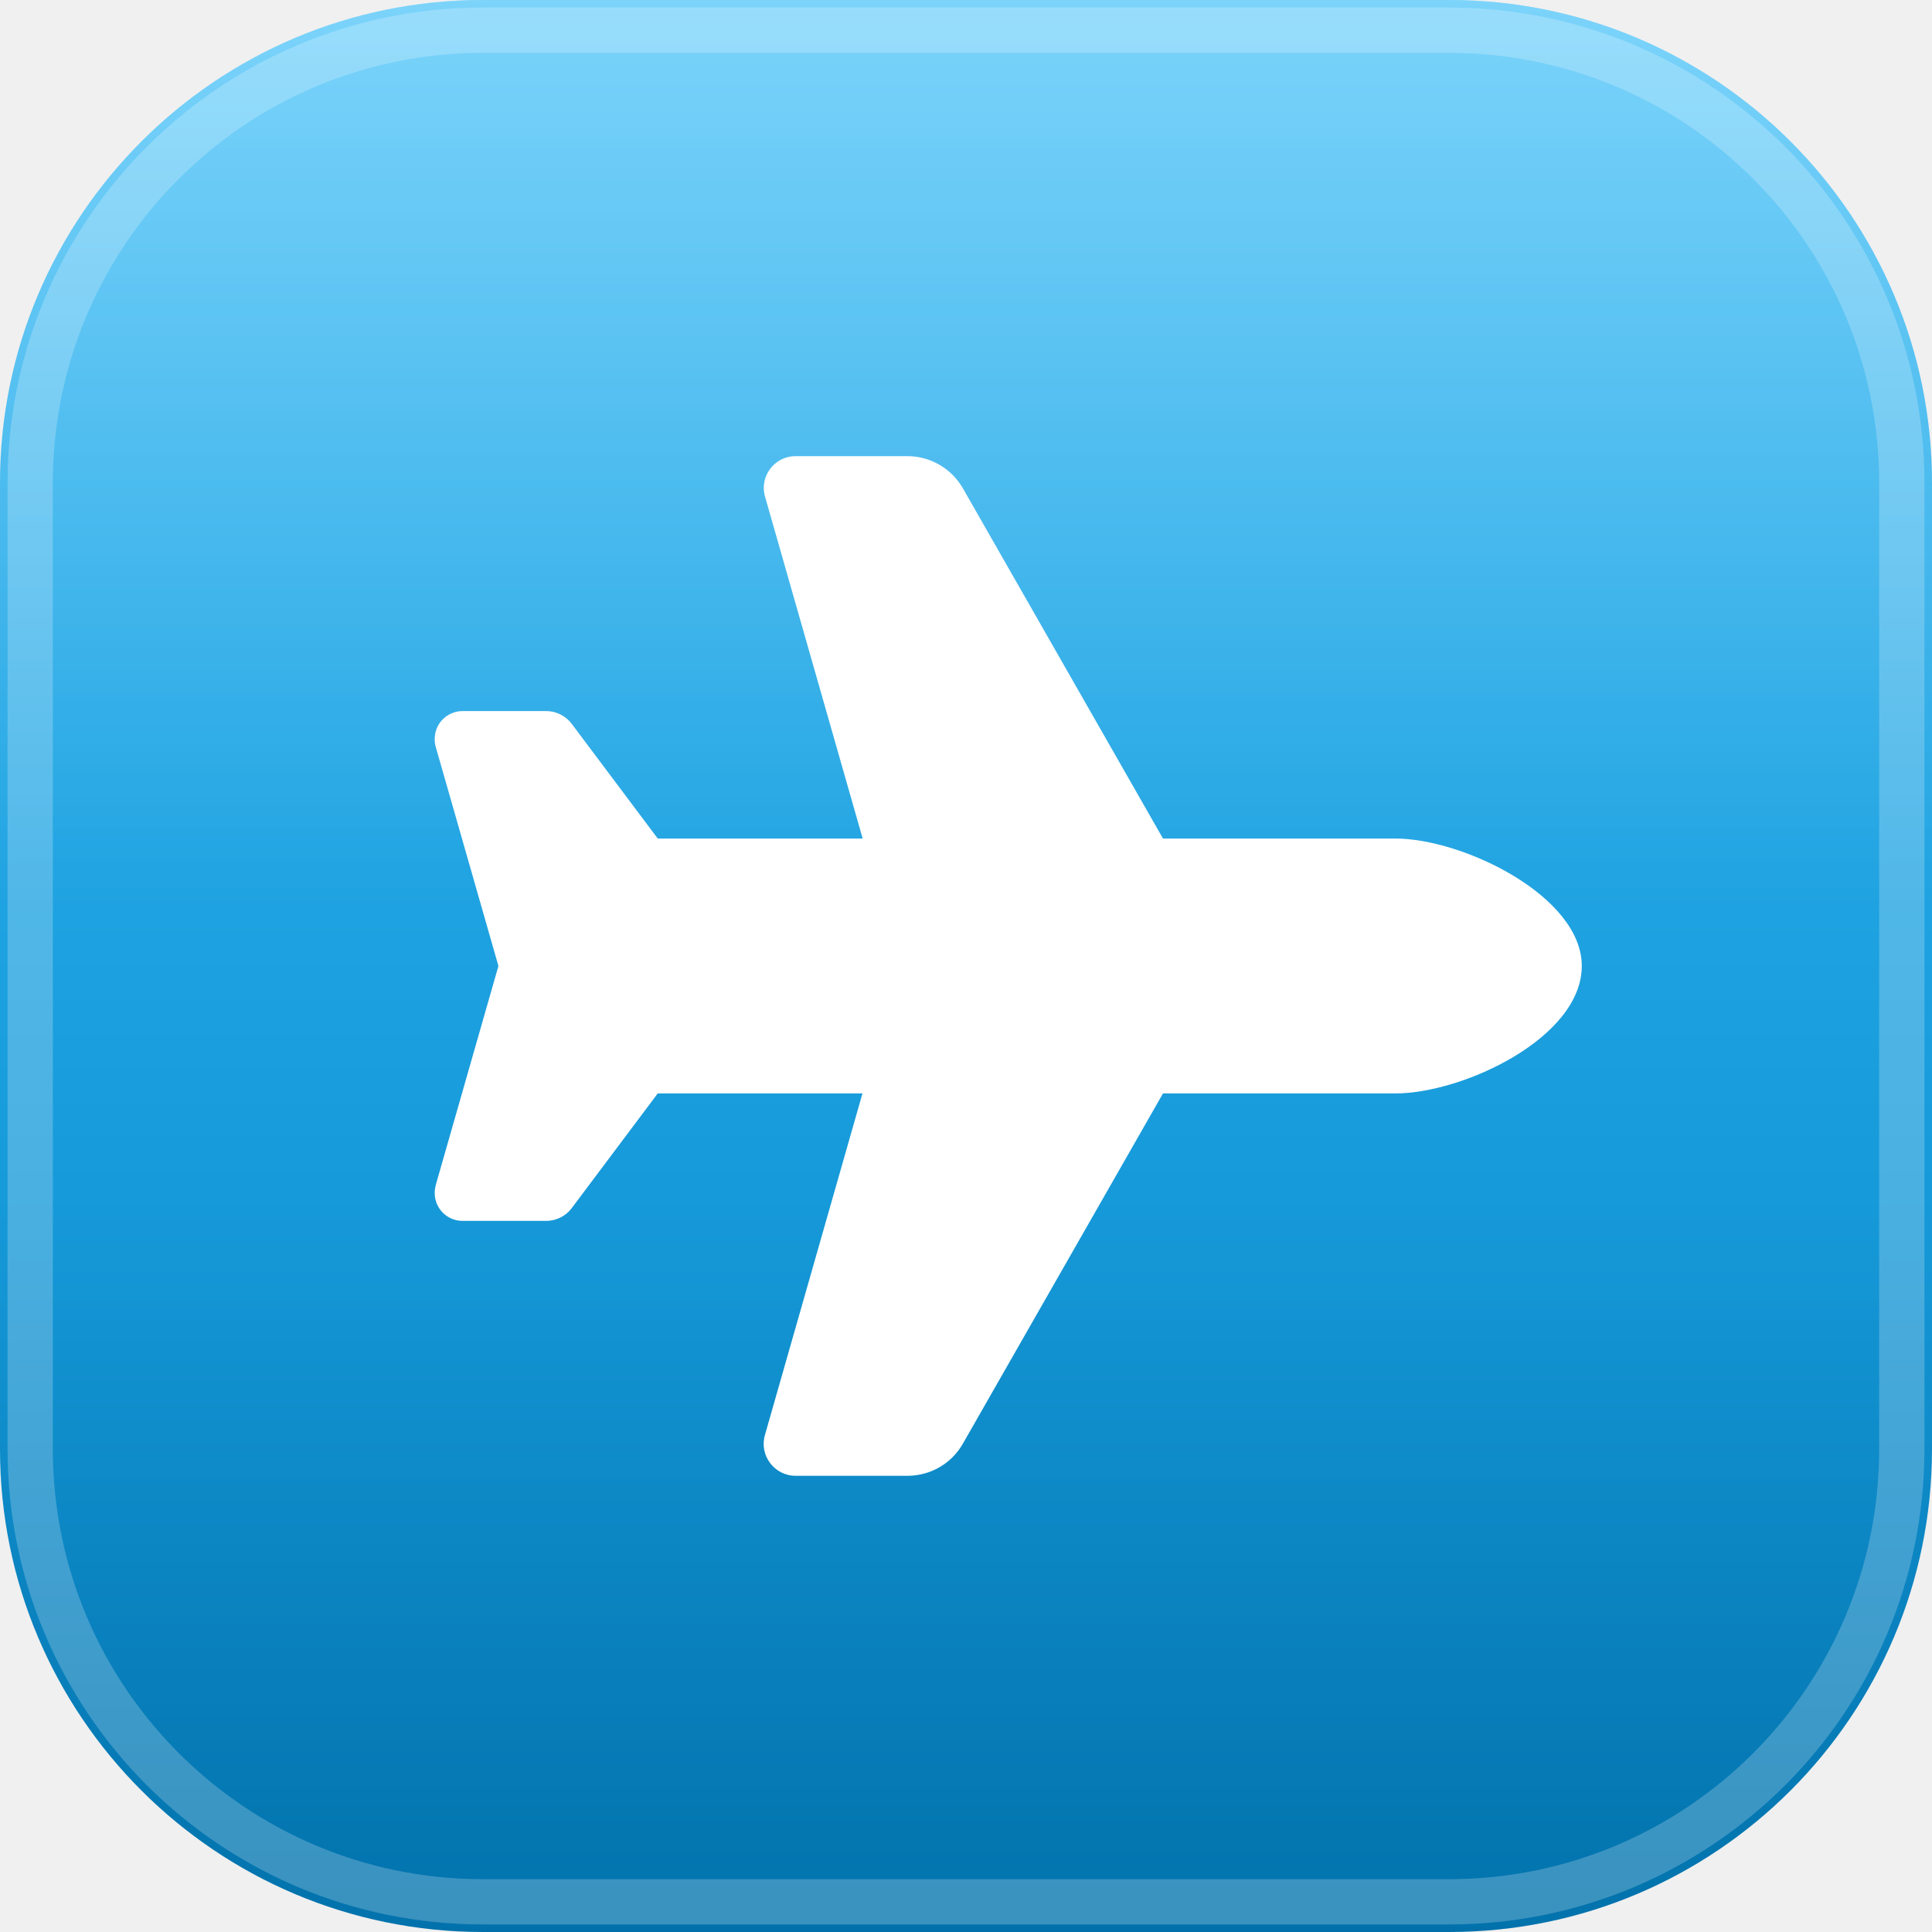
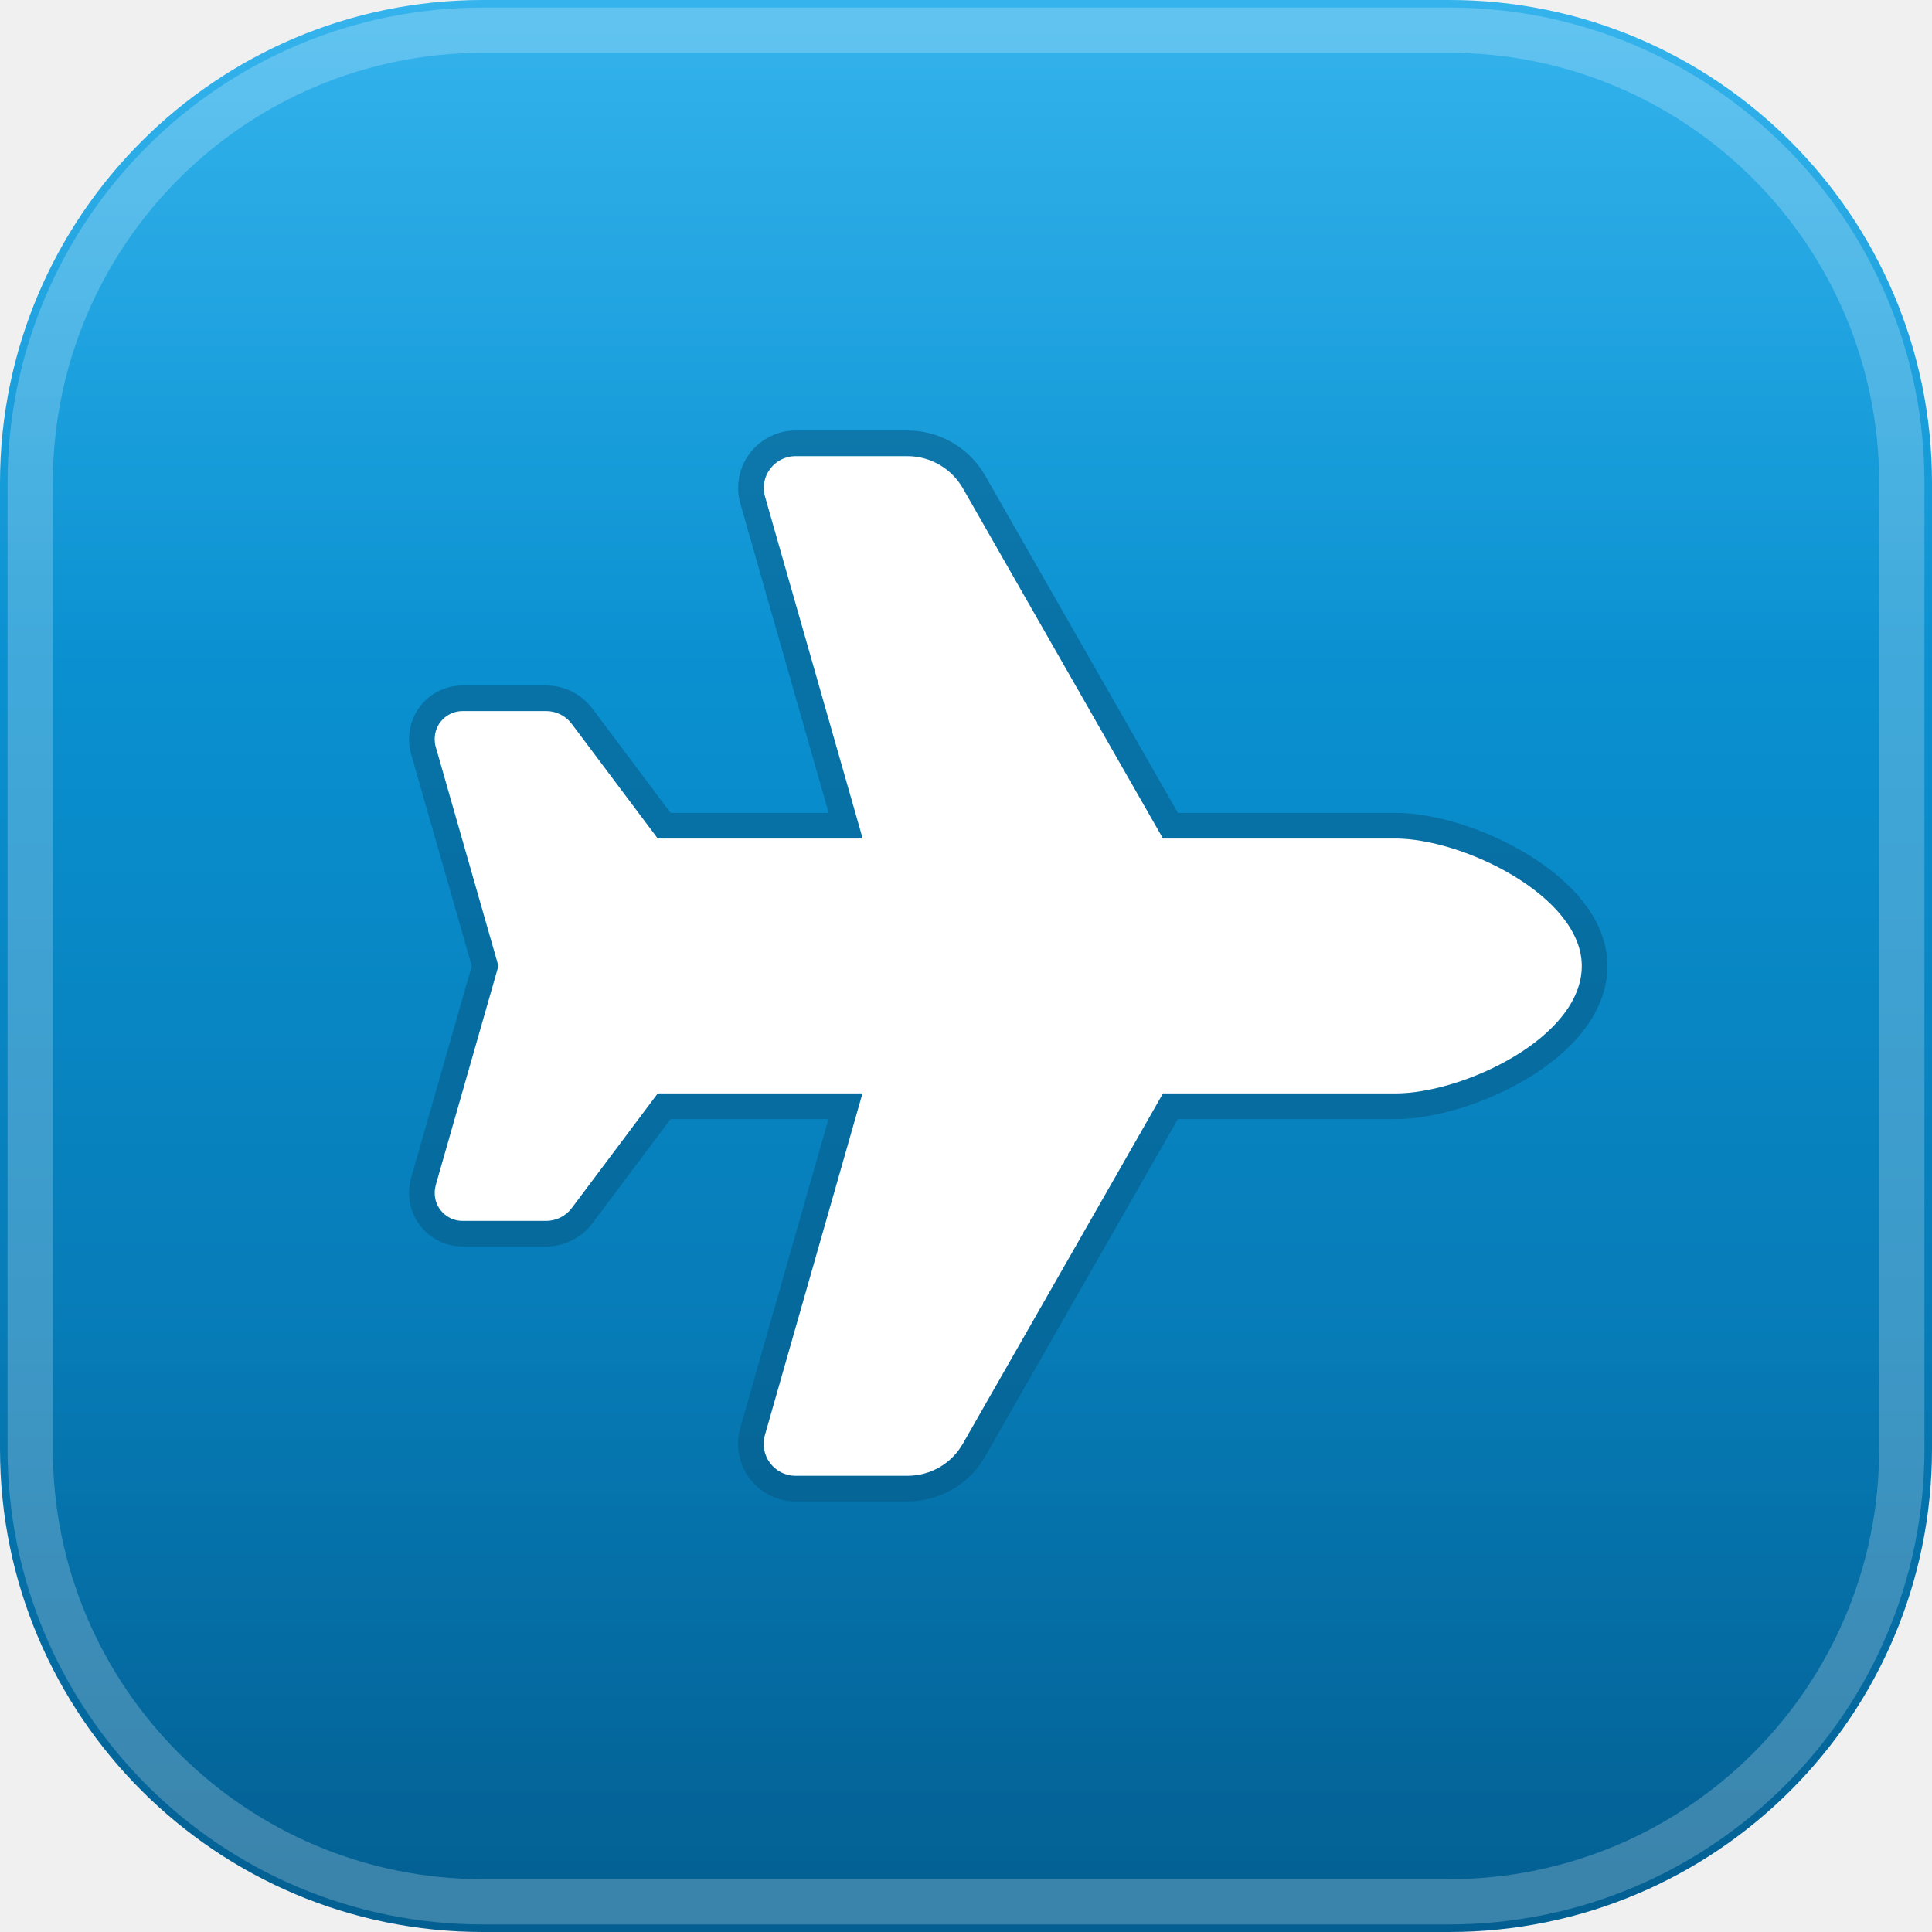
<svg xmlns="http://www.w3.org/2000/svg" width="64" height="64" viewBox="0 0 64 64" role="img" aria-label="Airport">
  <defs>
    <linearGradient id="airport-bg" x1="0" y1="0" x2="0" y2="1">
-       <stop offset="0" stop-color="#38bdf8" />
-       <stop offset="1" stop-color="#0284c7" />
+       <stop offset="0" stop-color="#0ea5e9" />
+       <stop offset="1" stop-color="#0369a1" />
    </linearGradient>
    <linearGradient id="airport-gl" x1="0" y1="0" x2="0" y2="1">
-       <stop offset="0" stop-color="#ffffff" stop-opacity=".34" />
+       <stop offset="0" stop-color="#ffffff" stop-opacity=".16" />
      <stop offset="1" stop-color="#ffffff" stop-opacity="0" />
    </linearGradient>
    <linearGradient id="airport-sh" x1="0" y1="0" x2="0" y2="1">
      <stop offset="0" stop-color="#000000" stop-opacity="0" />
-       <stop offset="1" stop-color="#000000" stop-opacity=".14" />
+       <stop offset="1" stop-color="#000000" stop-opacity=".10" />
    </linearGradient>
    <clipPath id="airport-clip">
      <rect width="64" height="64" rx="16" />
    </clipPath>
  </defs>
  <g clip-path="url(#airport-clip)">
    <rect width="64" height="64" fill="url(#airport-bg)" />
-     <rect width="64" height="30" fill="url(#airport-gl)" />
-     <rect y="40" width="64" height="24" fill="url(#airport-sh)" />
+     <rect width="64" height="22" fill="url(#airport-gl)" />
+     <rect y="44" width="64" height="20" fill="url(#airport-sh)" />
  </g>
  <rect x="1" y="1" width="62" height="62" rx="15" fill="none" stroke="#ffffff" stroke-opacity=".22" stroke-width="1.5" />
-   <g transform="translate(14.4 15.111) scale(0.06597)" fill="#ffffff" fill-rule="evenodd">
-     <path d="M482.3 192c34.2 0 93.7 29 93.7 64c0 36-59.5 64-93.7 64l-116.6 0L265.2 495.9c-5.7 10-16.3 16.1-27.8 16.1l-56.2 0c-10.6 0-18.3-10.2-15.4-20.4l49-171.6L112 320 68.8 377.6c-3 4-7.8 6.4-12.8 6.4l-42 0c-7.8 0-14-6.3-14-14c0-1.3 .2-2.6 .5-3.9L32 256 .5 145.9c-.4-1.3-.5-2.6-.5-3.9c0-7.8 6.3-14 14-14l42 0c5 0 9.8 2.4 12.8 6.4L112 192l102.9 0-49-171.6C162.9 10.2 170.6 0 181.2 0l56.2 0c11.5 0 22.1 6.2 27.8 16.1L365.7 192l116.6 0z" />
+   <g transform="translate(14.4 15.111) scale(0.06597)" stroke="#075985" stroke-width="25.77" stroke-linejoin="round" stroke-linecap="round">
+     <path d="M482.3 192c34.2 0 93.7 29 93.7 64c0 36-59.5 64-93.7 64l-116.6 0L265.2 495.9c-5.7 10-16.3 16.1-27.8 16.1l-56.2 0c-10.6 0-18.3-10.2-15.4-20.4l49-171.6L112 320 68.8 377.6c-3 4-7.8 6.4-12.8 6.4l-42 0c-7.8 0-14-6.3-14-14c0-1.3 .2-2.6 .5-3.9L32 256 .5 145.9c-.4-1.3-.5-2.6-.5-3.9c0-7.8 6.3-14 14-14l42 0c5 0 9.8 2.4 12.8 6.4L112 192l102.9 0-49-171.6C162.9 10.2 170.6 0 181.2 0l56.2 0c11.5 0 22.1 6.2 27.8 16.1L365.7 192l116.6 0z" fill="none" stroke-opacity=".55" />
+     <path d="M482.3 192c34.2 0 93.7 29 93.7 64c0 36-59.5 64-93.7 64l-116.6 0L265.2 495.9c-5.7 10-16.3 16.1-27.8 16.1l-56.2 0c-10.6 0-18.3-10.2-15.4-20.4l49-171.6L112 320 68.8 377.6c-3 4-7.8 6.4-12.8 6.4l-42 0c-7.8 0-14-6.3-14-14c0-1.3 .2-2.6 .5-3.9L32 256 .5 145.9c-.4-1.3-.5-2.6-.5-3.9c0-7.8 6.3-14 14-14l42 0c5 0 9.8 2.4 12.8 6.4L112 192l102.9 0-49-171.6C162.9 10.2 170.6 0 181.2 0l56.2 0c11.5 0 22.1 6.2 27.8 16.1L365.7 192l116.6 0z" fill="#ffffff" fill-rule="evenodd" stroke="none" />
  </g>
</svg>
